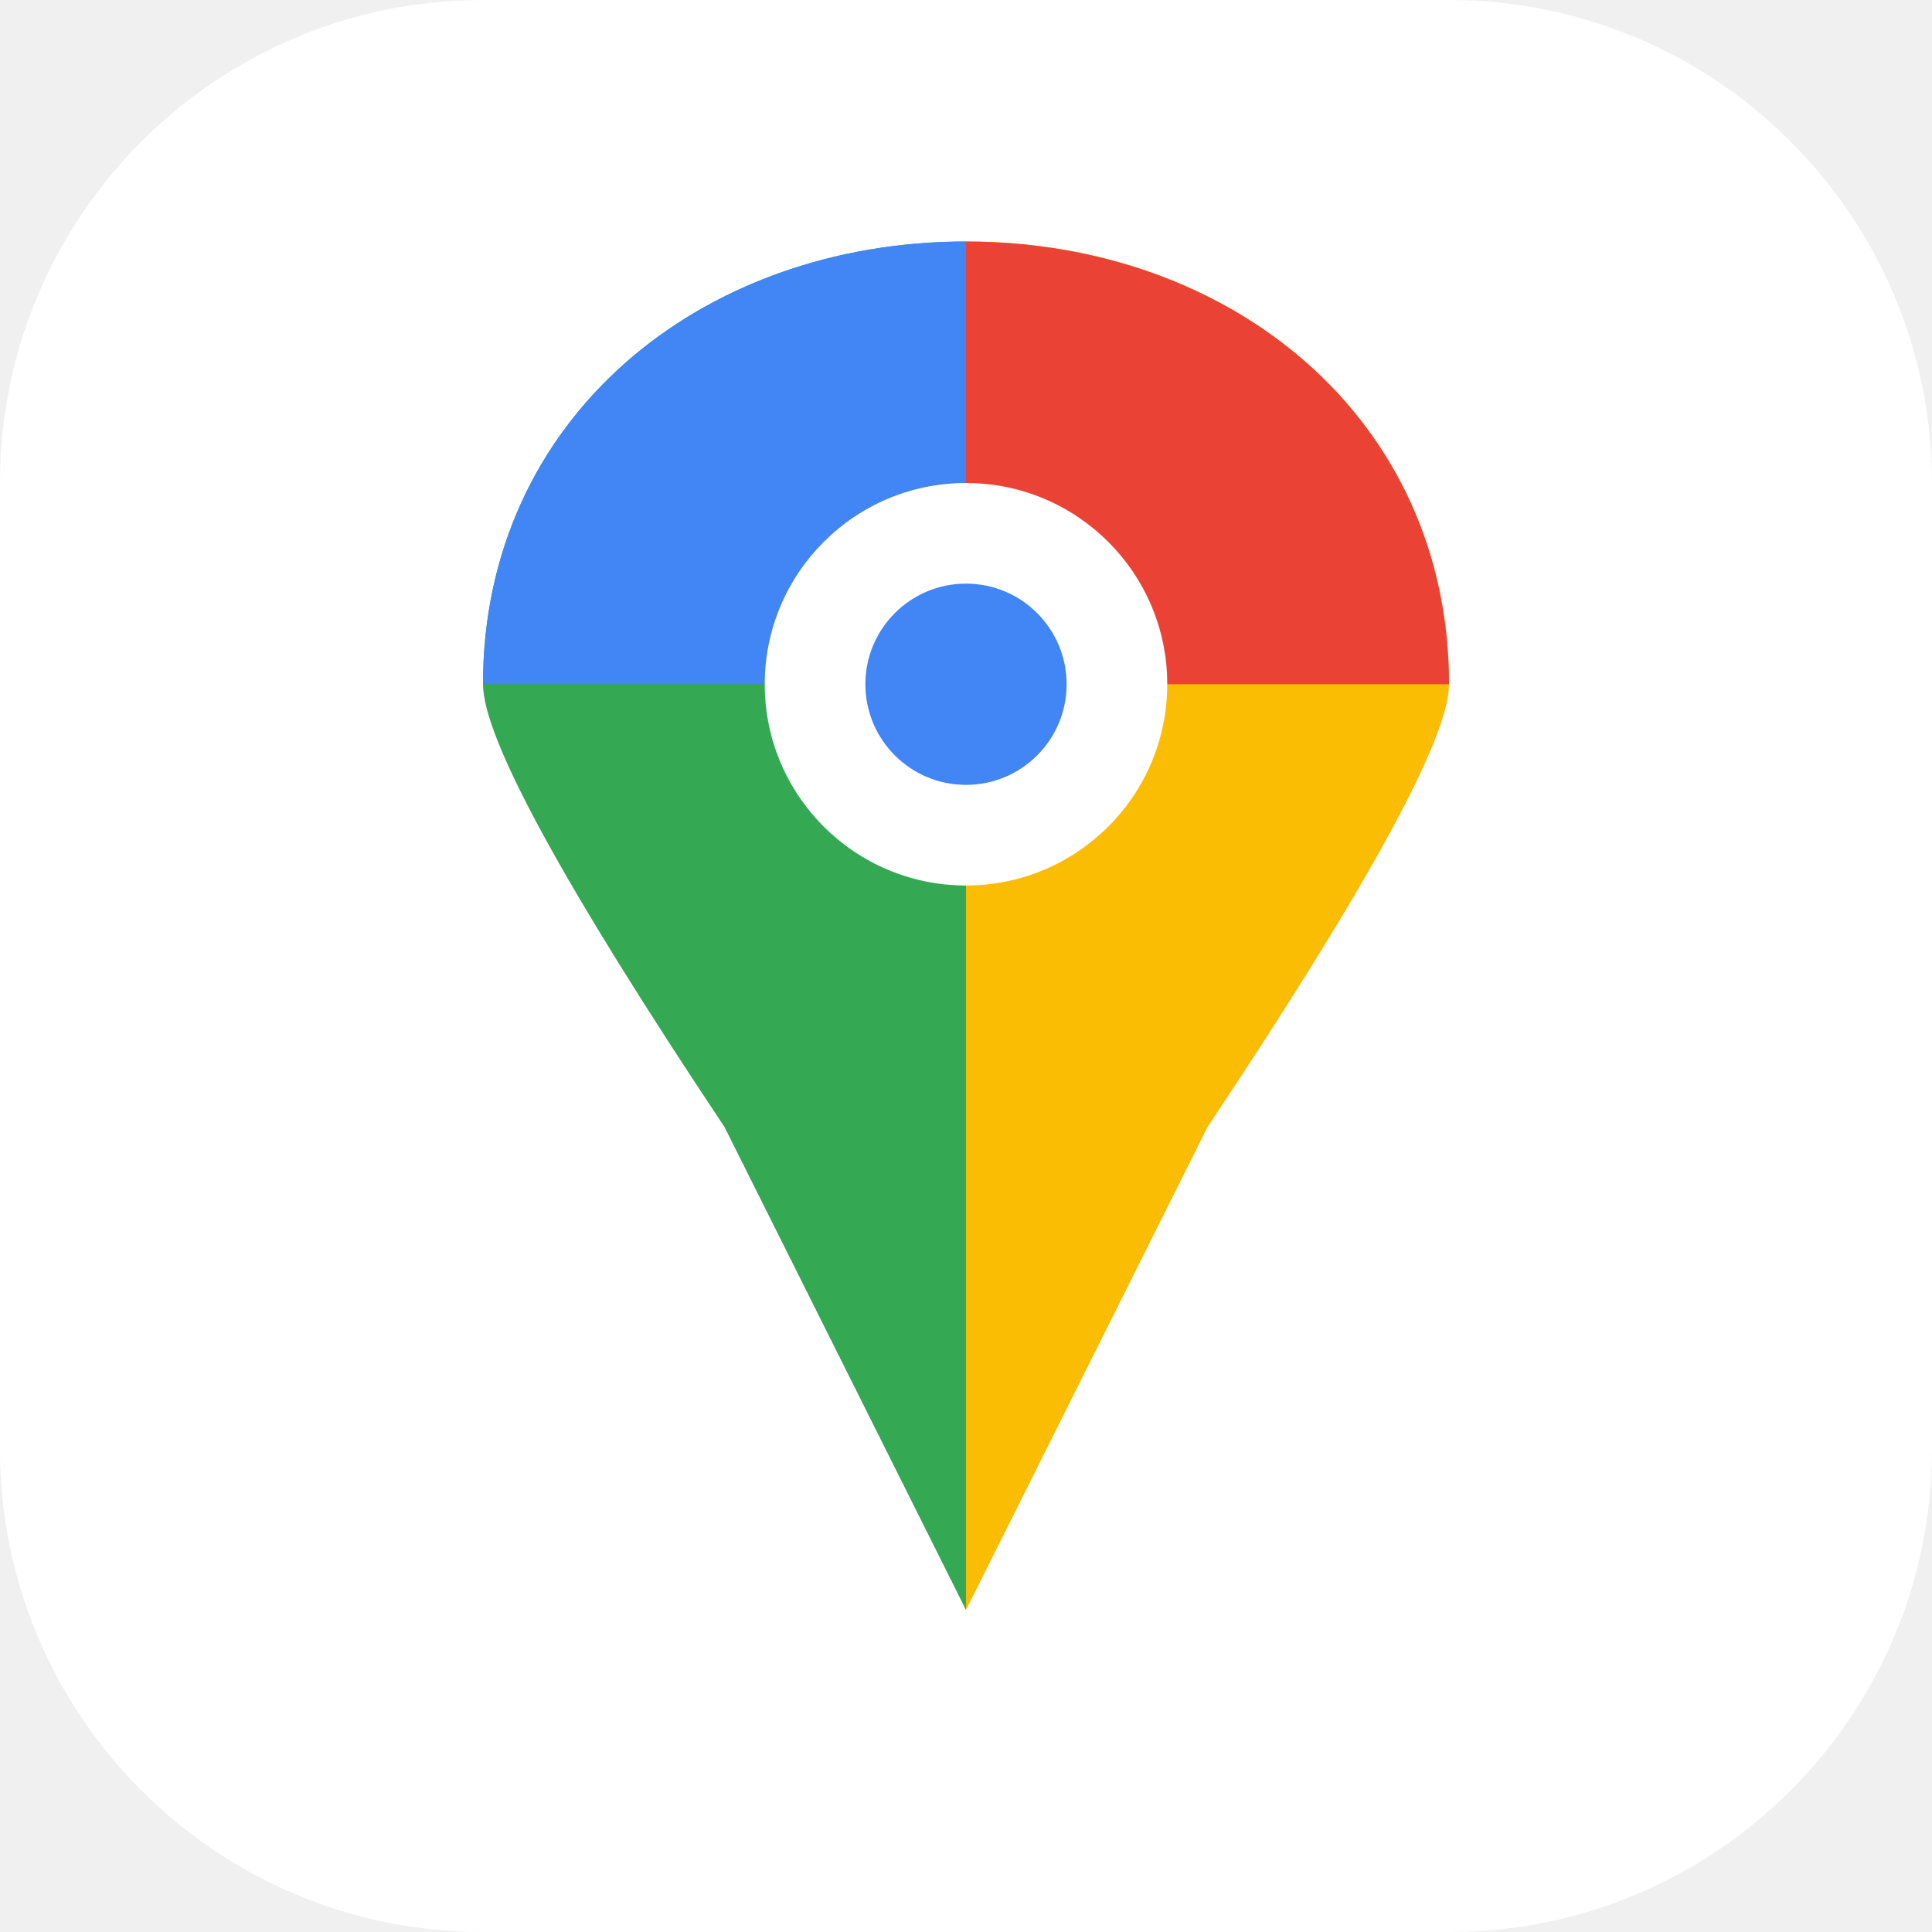
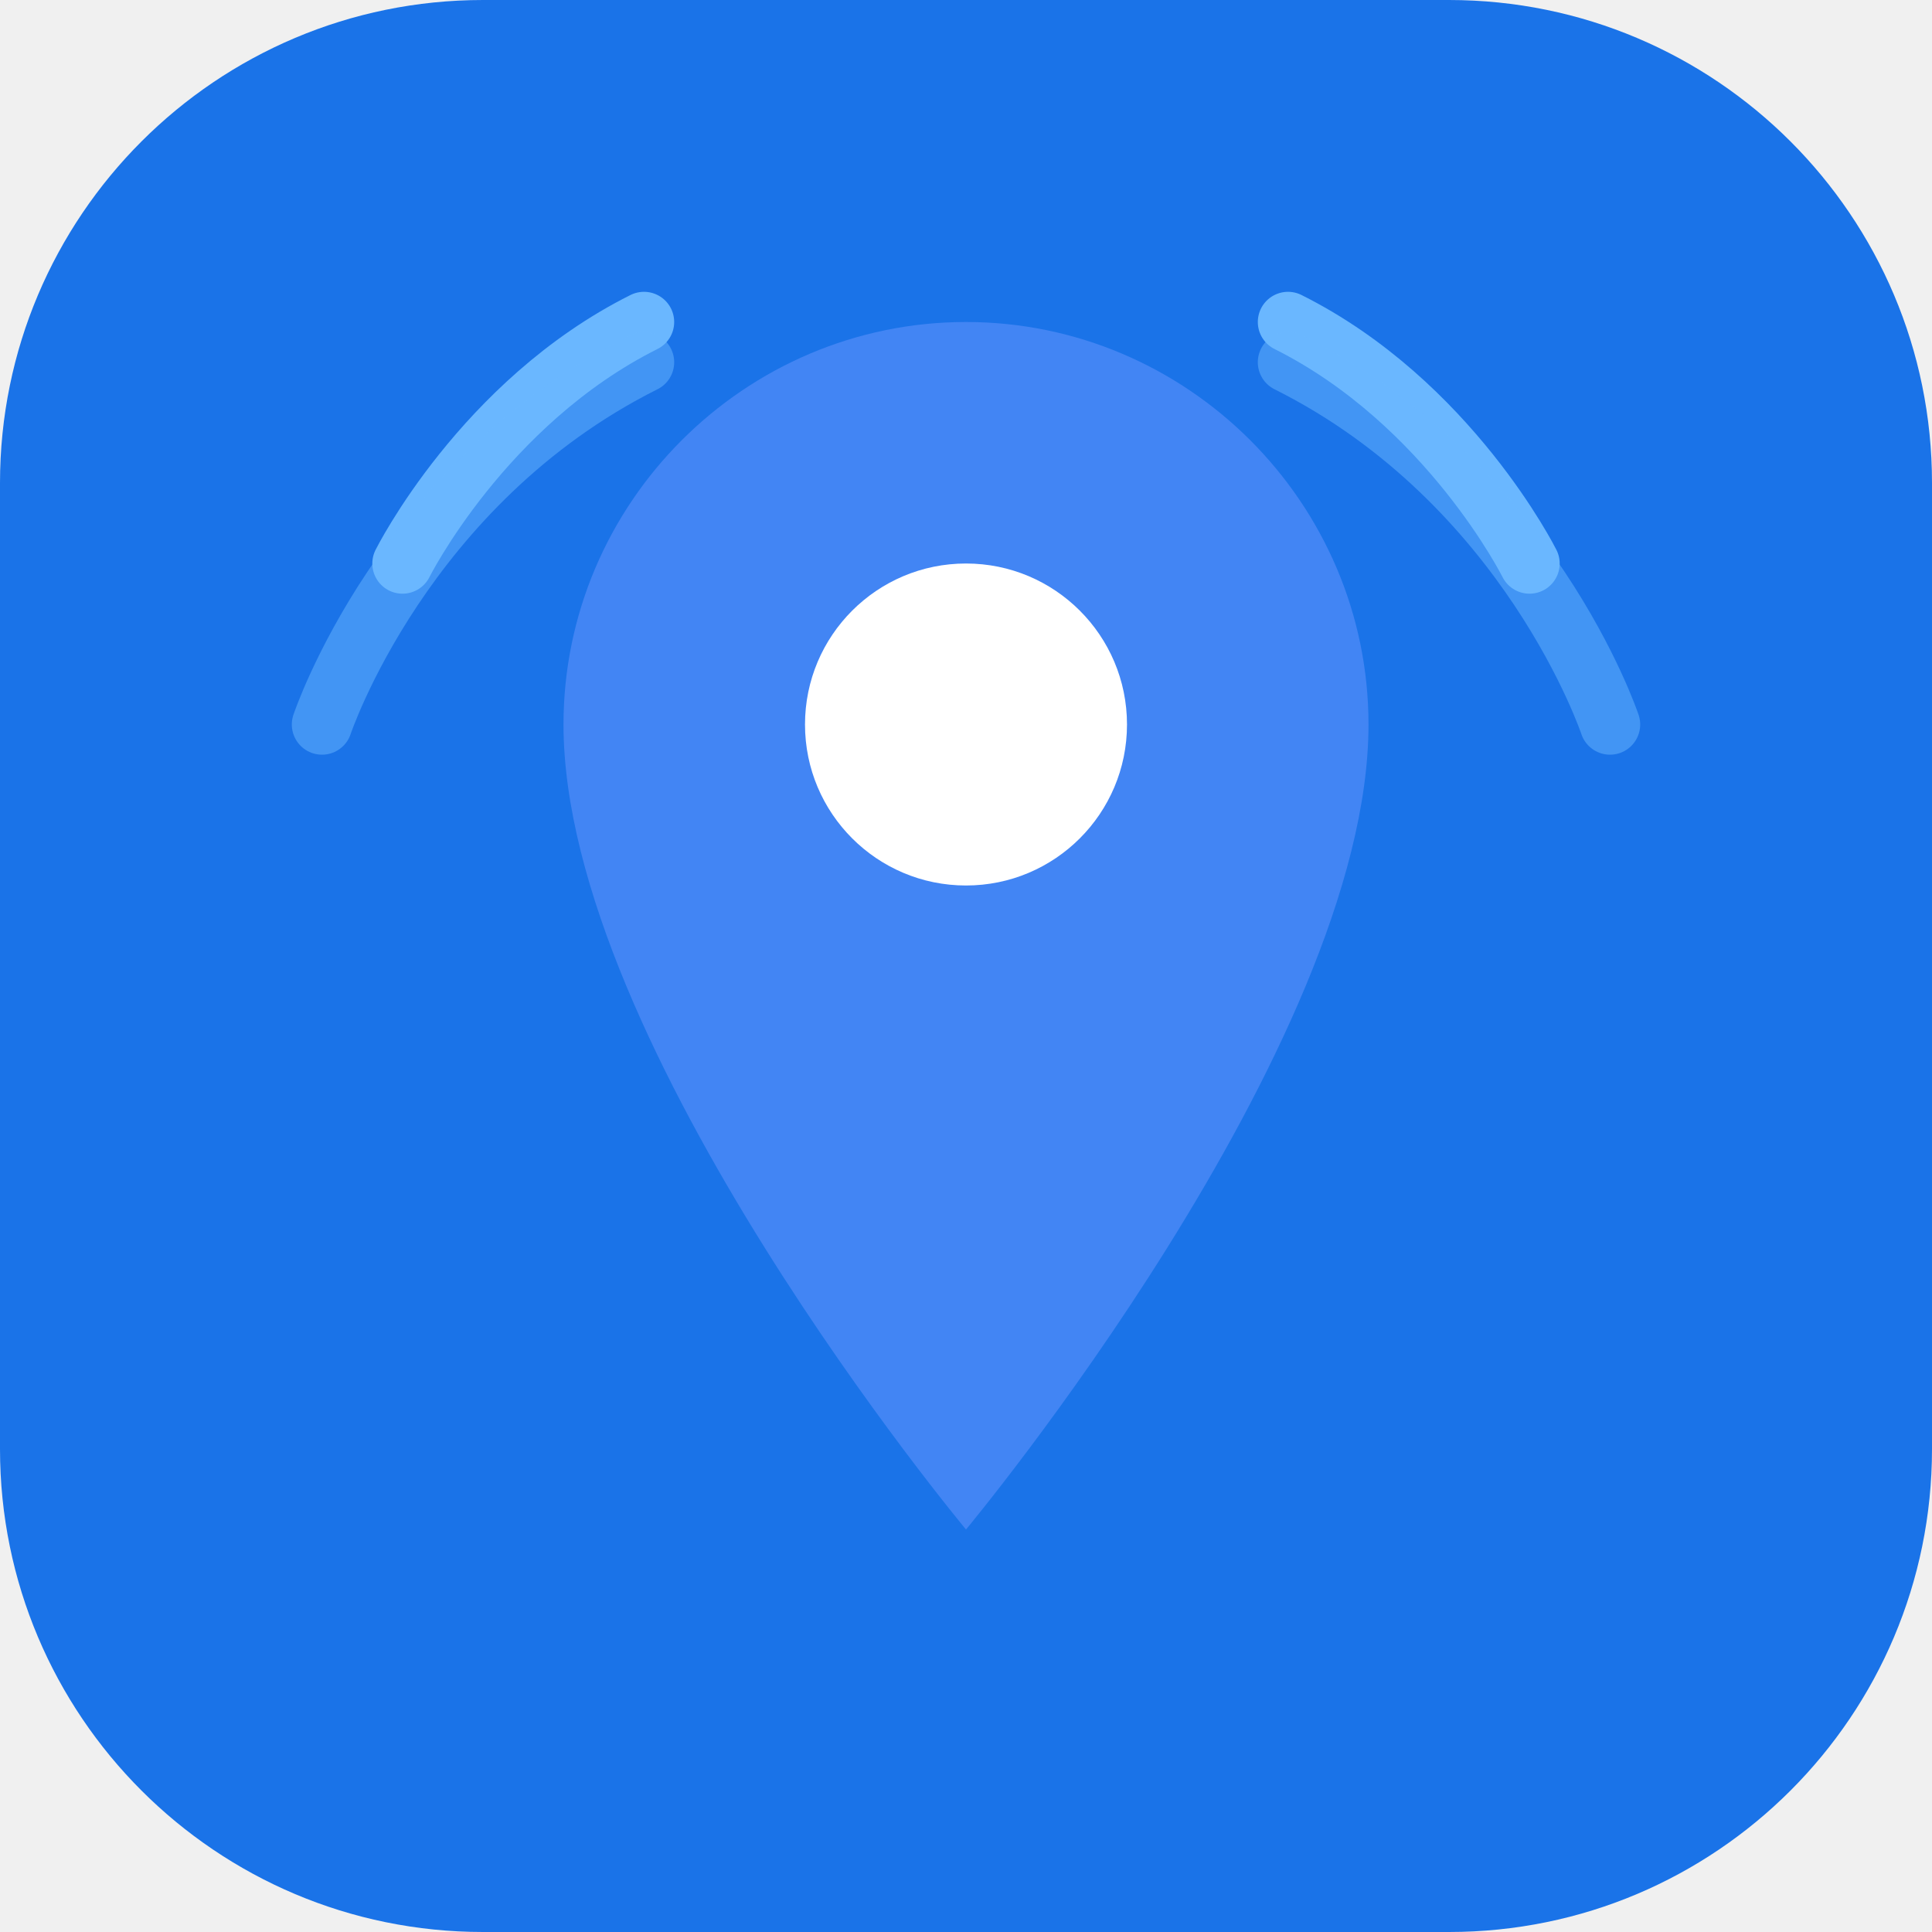
<svg xmlns="http://www.w3.org/2000/svg" viewBox="0 0 48 48" fill="none">
-   <rect width="48" height="48" rx="12" fill="#fff" />
-   <path d="M24 40 L18 28 Q12 19 12 17C12 10.4 17.4 6 24 6" fill="#34A853" />
-   <path d="M24 6C30.6 6 36 10.4 36 17Q36 19 30 28L24 40" fill="#FBBC04" />
-   <path d="M12 17C12 10.4 17.4 6 24 6V17H12Z" fill="#4285F4" />
-   <path d="M24 6C30.6 6 36 10.4 36 17H24V6Z" fill="#EA4335" />
-   <circle cx="24" cy="17" r="5" fill="#fff" />
-   <circle cx="24" cy="17" r="2.5" fill="#4285F4" />
+   <rect width="48" height="48" rx="12" fill="#1A73E8" />
+   <path d="M24 8C18.5 8 14 12.5 14 18C14 26 24 38 24 38S34 26 34 18C34 12.5 29.5 8 24 8Z" fill="#4285F4" />
+   <circle cx="24" cy="18" r="4" fill="#fff" />
+   <path d="M10 14C10 14 12 10 16 8" stroke="#6AB7FF" stroke-width="1.5" stroke-linecap="round" fill="none" />
+   <path d="M8 18C8 18 10 12 16 9" stroke="#6AB7FF" stroke-width="1.5" stroke-linecap="round" fill="none" opacity="0.5" />
+   <path d="M38 14C38 14 36 10 32 8" stroke="#6AB7FF" stroke-width="1.5" stroke-linecap="round" fill="none" />
+   <path d="M40 18C40 18 38 12 32 9" stroke="#6AB7FF" stroke-width="1.5" stroke-linecap="round" fill="none" opacity="0.5" />
</svg>
